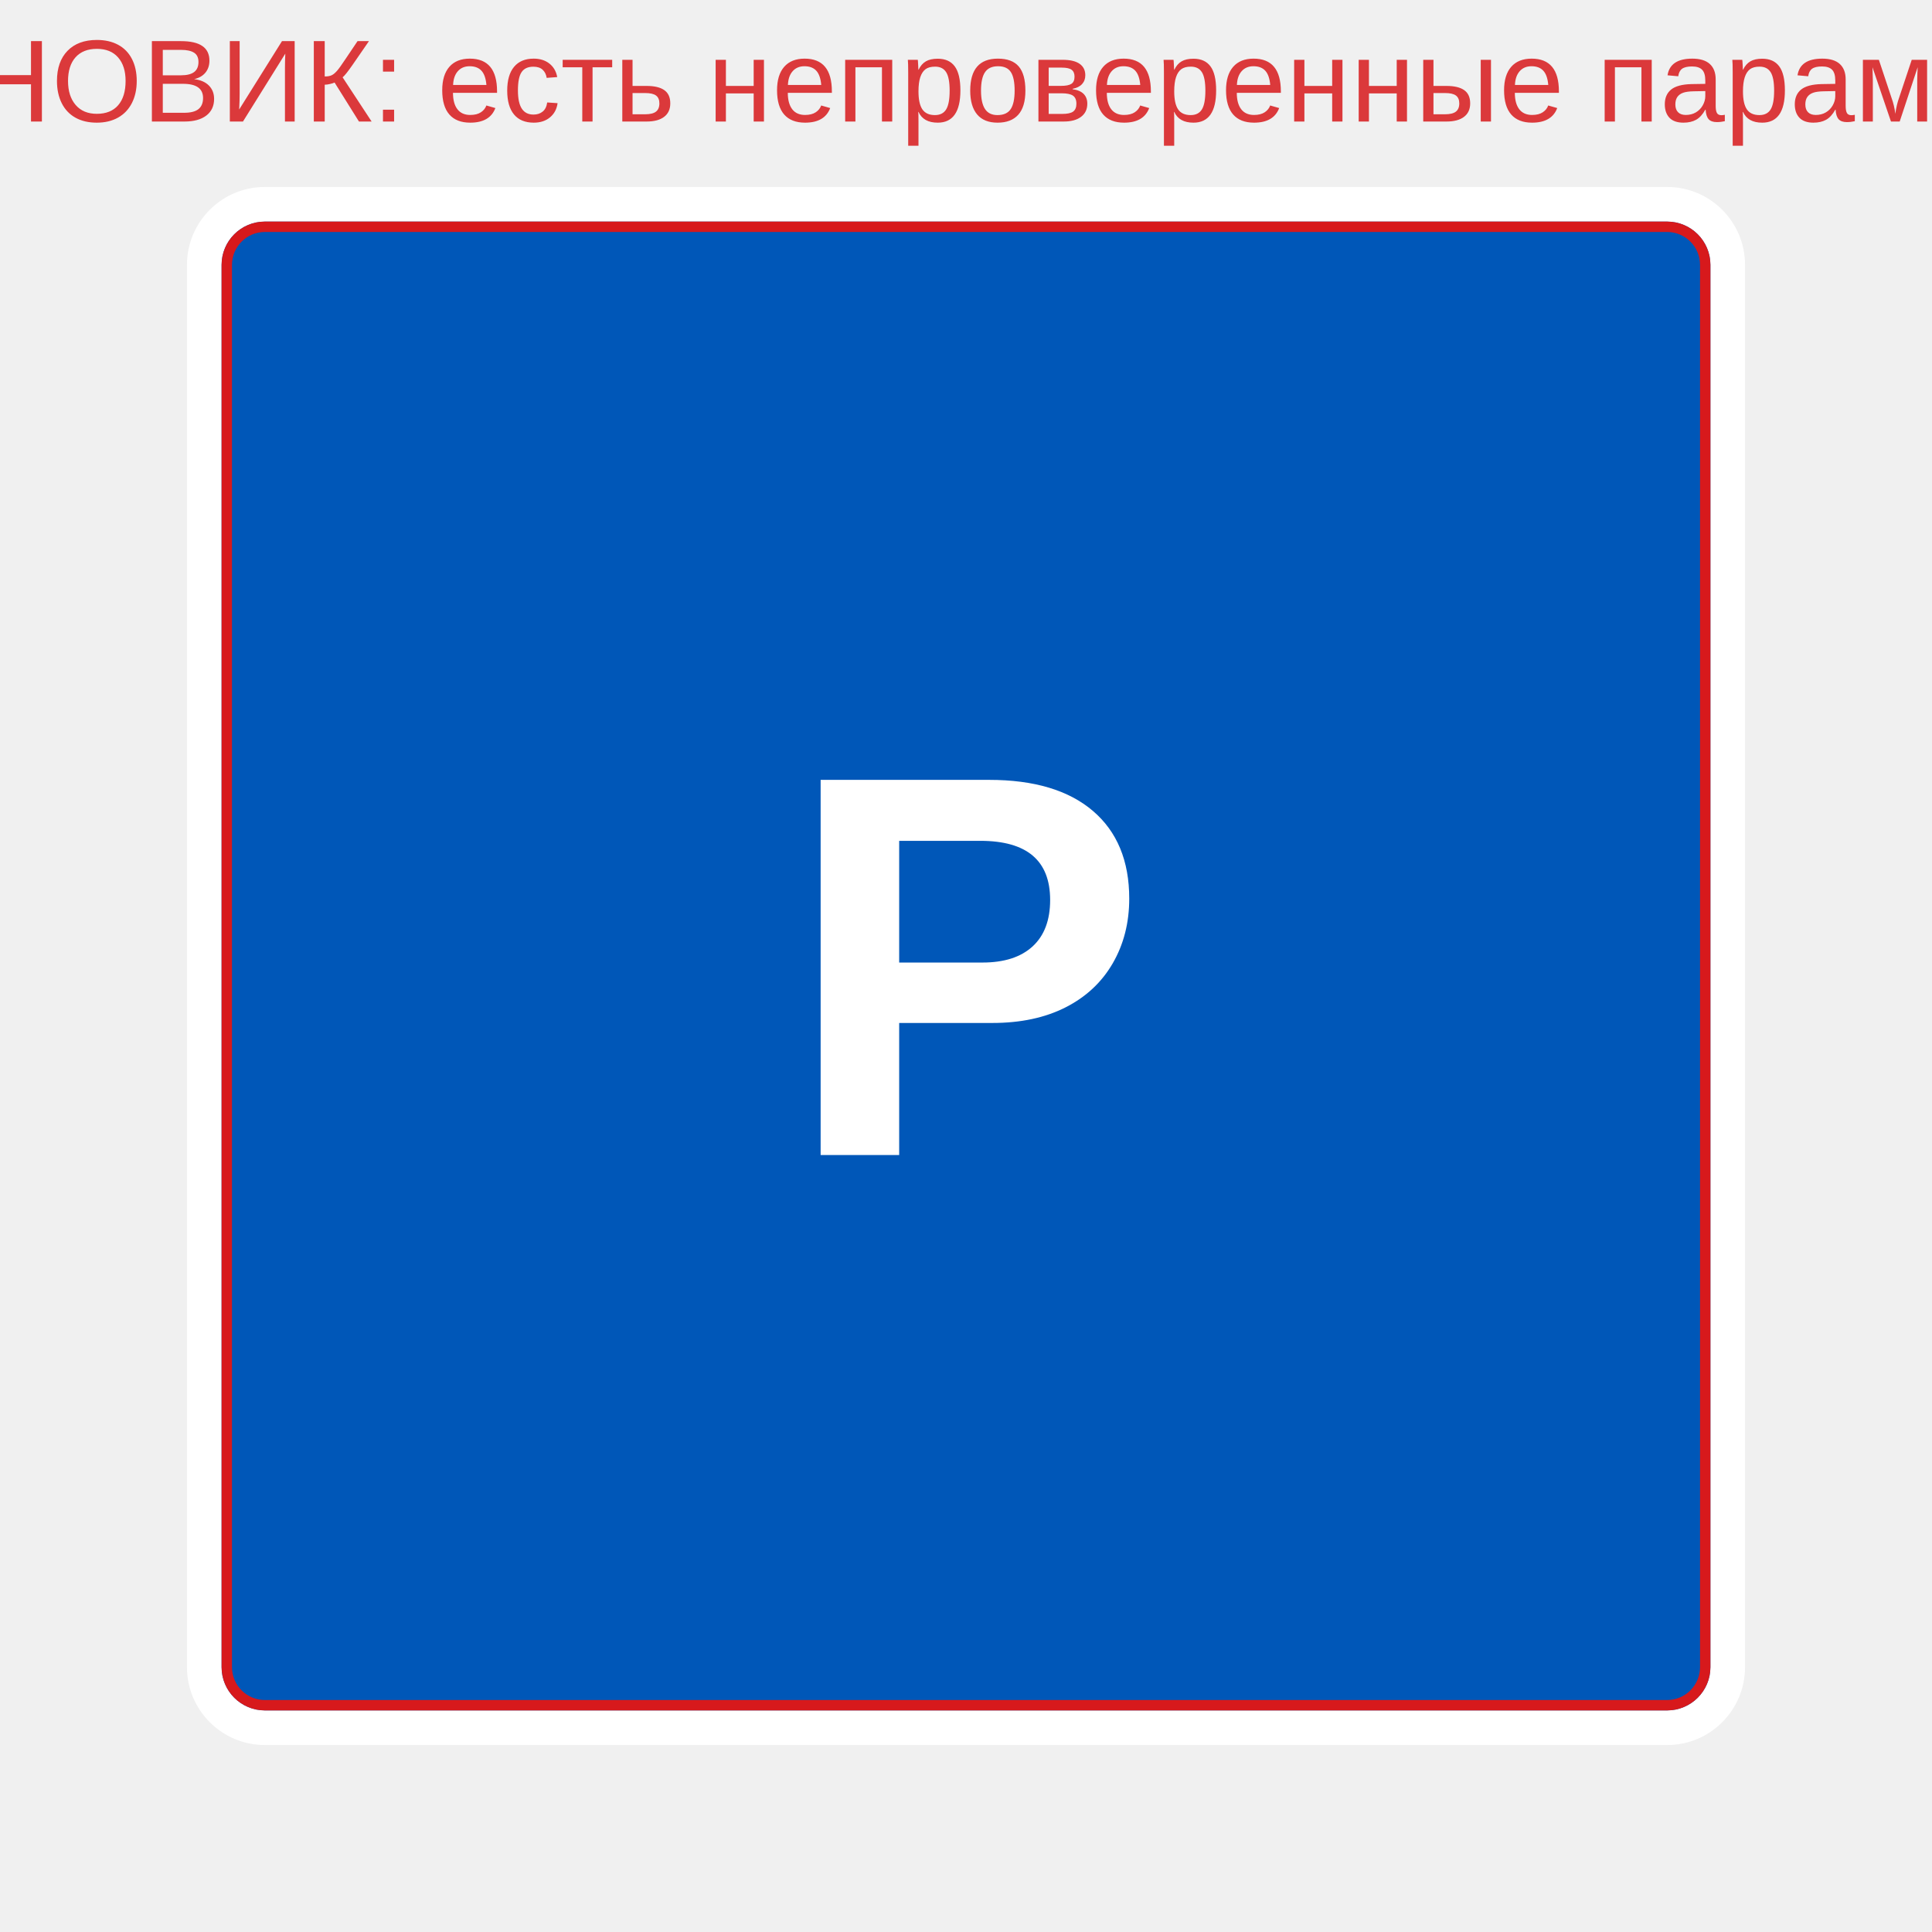
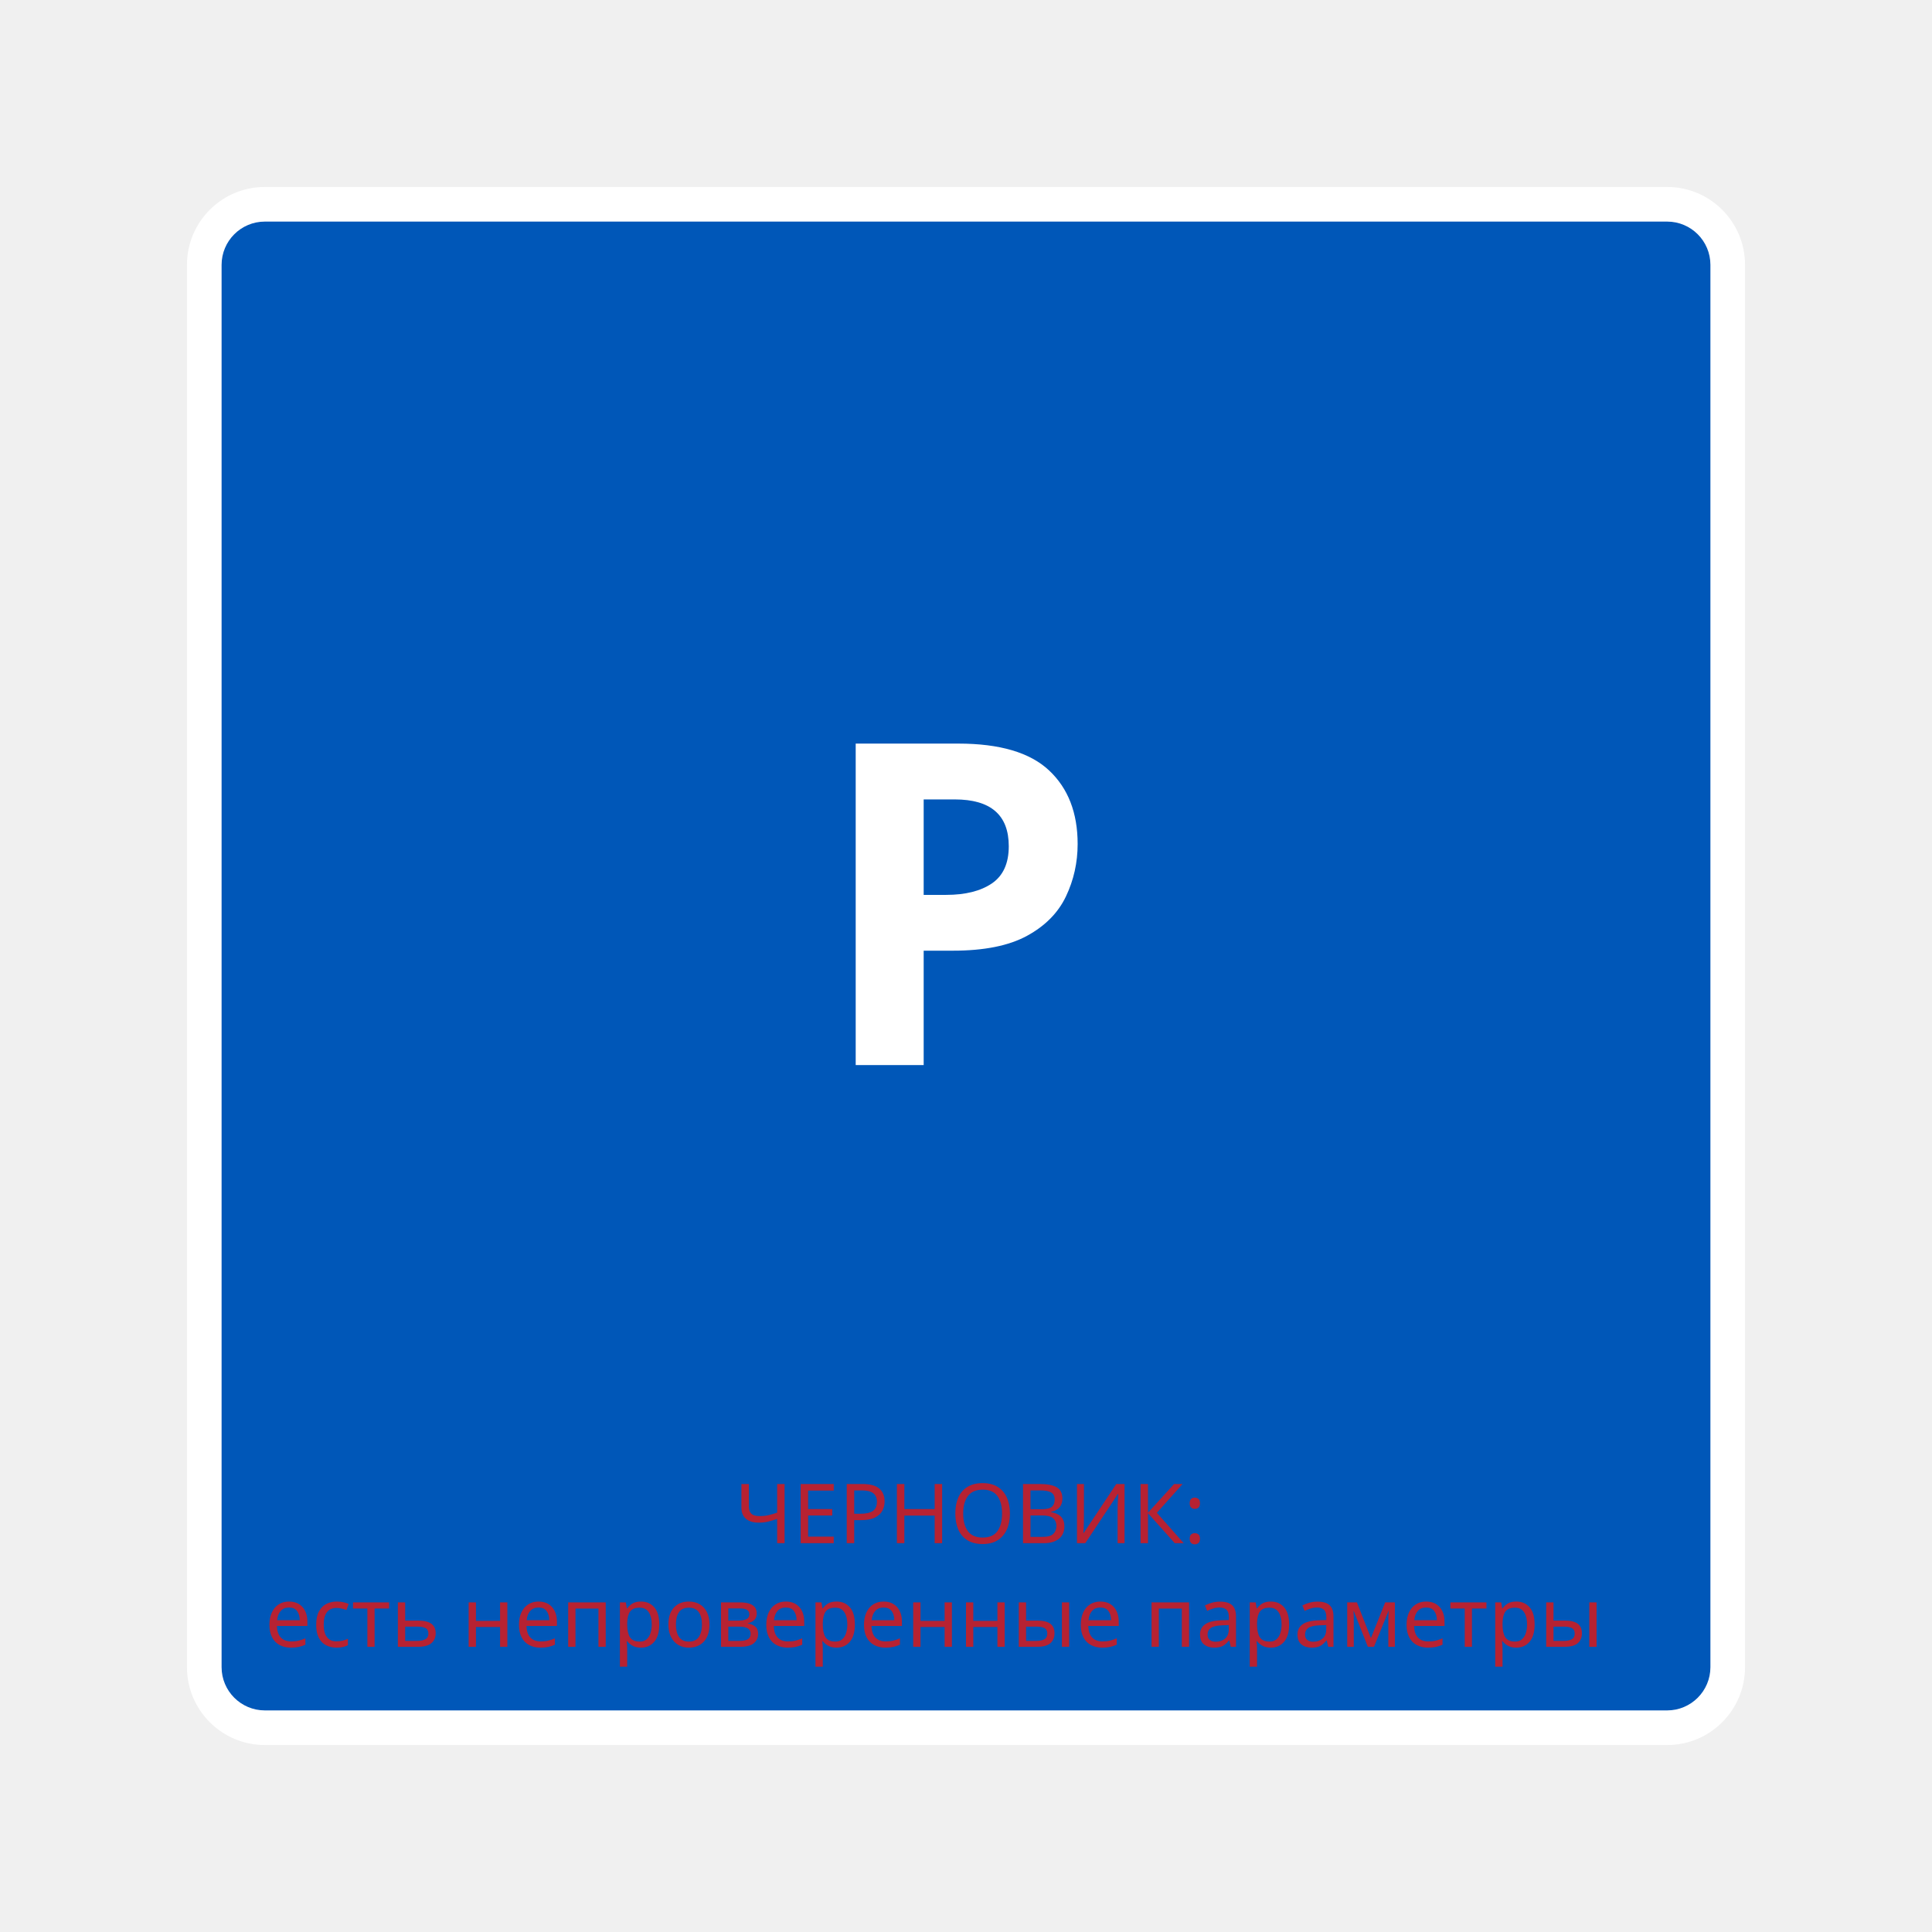
<svg xmlns="http://www.w3.org/2000/svg" viewBox="-558 -558 1116 1116" width="1116mm" height="1116mm">
  <g id="Geometry" transform="scale(1,-1)">
    <g id="Layer-Outline">
      <path d="M-450 -405 A45 45 0 0 1 -405 -450 L405 -450 A45 45 0 0 1 450 -405 L450 405 A45 45 0 0 1 405 450 L-405 450 A45 45 0 0 1 -450 405 L-450 -405 Z" fill="#FFFFFF" stroke="none" />
    </g>
    <g id="Layer-OuterBorder">
      <path d="M-430 -405 A25 25 0 0 1 -405 -430 L405 -430 A25 25 0 0 1 430 -405 L430 405 A25 25 0 0 1 405 430 L-405 430 A25 25 0 0 1 -430 405 L-430 -405 Z" fill="#0057B8" stroke="none" />
    </g>
-     <g id="Layer-InnerBorder">
-       <path d="M-427 -405 A22 22 0 0 1 -405 -427 L405 -427 A22 22 0 0 1 427 -405 L427 405 A22 22 0 0 1 405 427 L-405 427 A22 22 0 0 1 -427 405 L-427 -405 Z" fill="none" stroke="#D7191C" stroke-width="6" />
-     </g>
  </g>
  <g id="Layer-Text">
-     <text x="0" y="0" font-family="Arial Bold, Liberation Sans, sans-serif" font-weight="bold" font-size="315" text-anchor="middle" dominant-baseline="central" fill="#FFFFFF">P</text>
+     <text x="-87.121" y="57.214" font-family="Arial Bold, Liberation Sans Bold, sans-serif" font-weight="bold" font-size="260.064" fill="#FFFFFF">P</text>
  </g>
  <g id="DraftWatermark">
-     <text x="0" y="-487.8" text-anchor="middle" font-family="Arial, Liberation Sans, sans-serif" font-size="67.5" fill="#D7191C" fill-opacity="0.85">ЧЕРНОВИК: есть непроверенные параметры</text>
+     <text x="-133.564" y="333.412" font-family="Arial Bold, Liberation Sans Bold, sans-serif" font-size="47.872" fill="#D7191C" fill-opacity="0.85">ЧЕРНОВИК:</text>
+     <text x="-405" y="393.252" font-family="Arial Bold, Liberation Sans Bold, sans-serif" font-size="47.872" fill="#D7191C" fill-opacity="0.85">есть непроверенные параметры</text>
  </g>
</svg>
